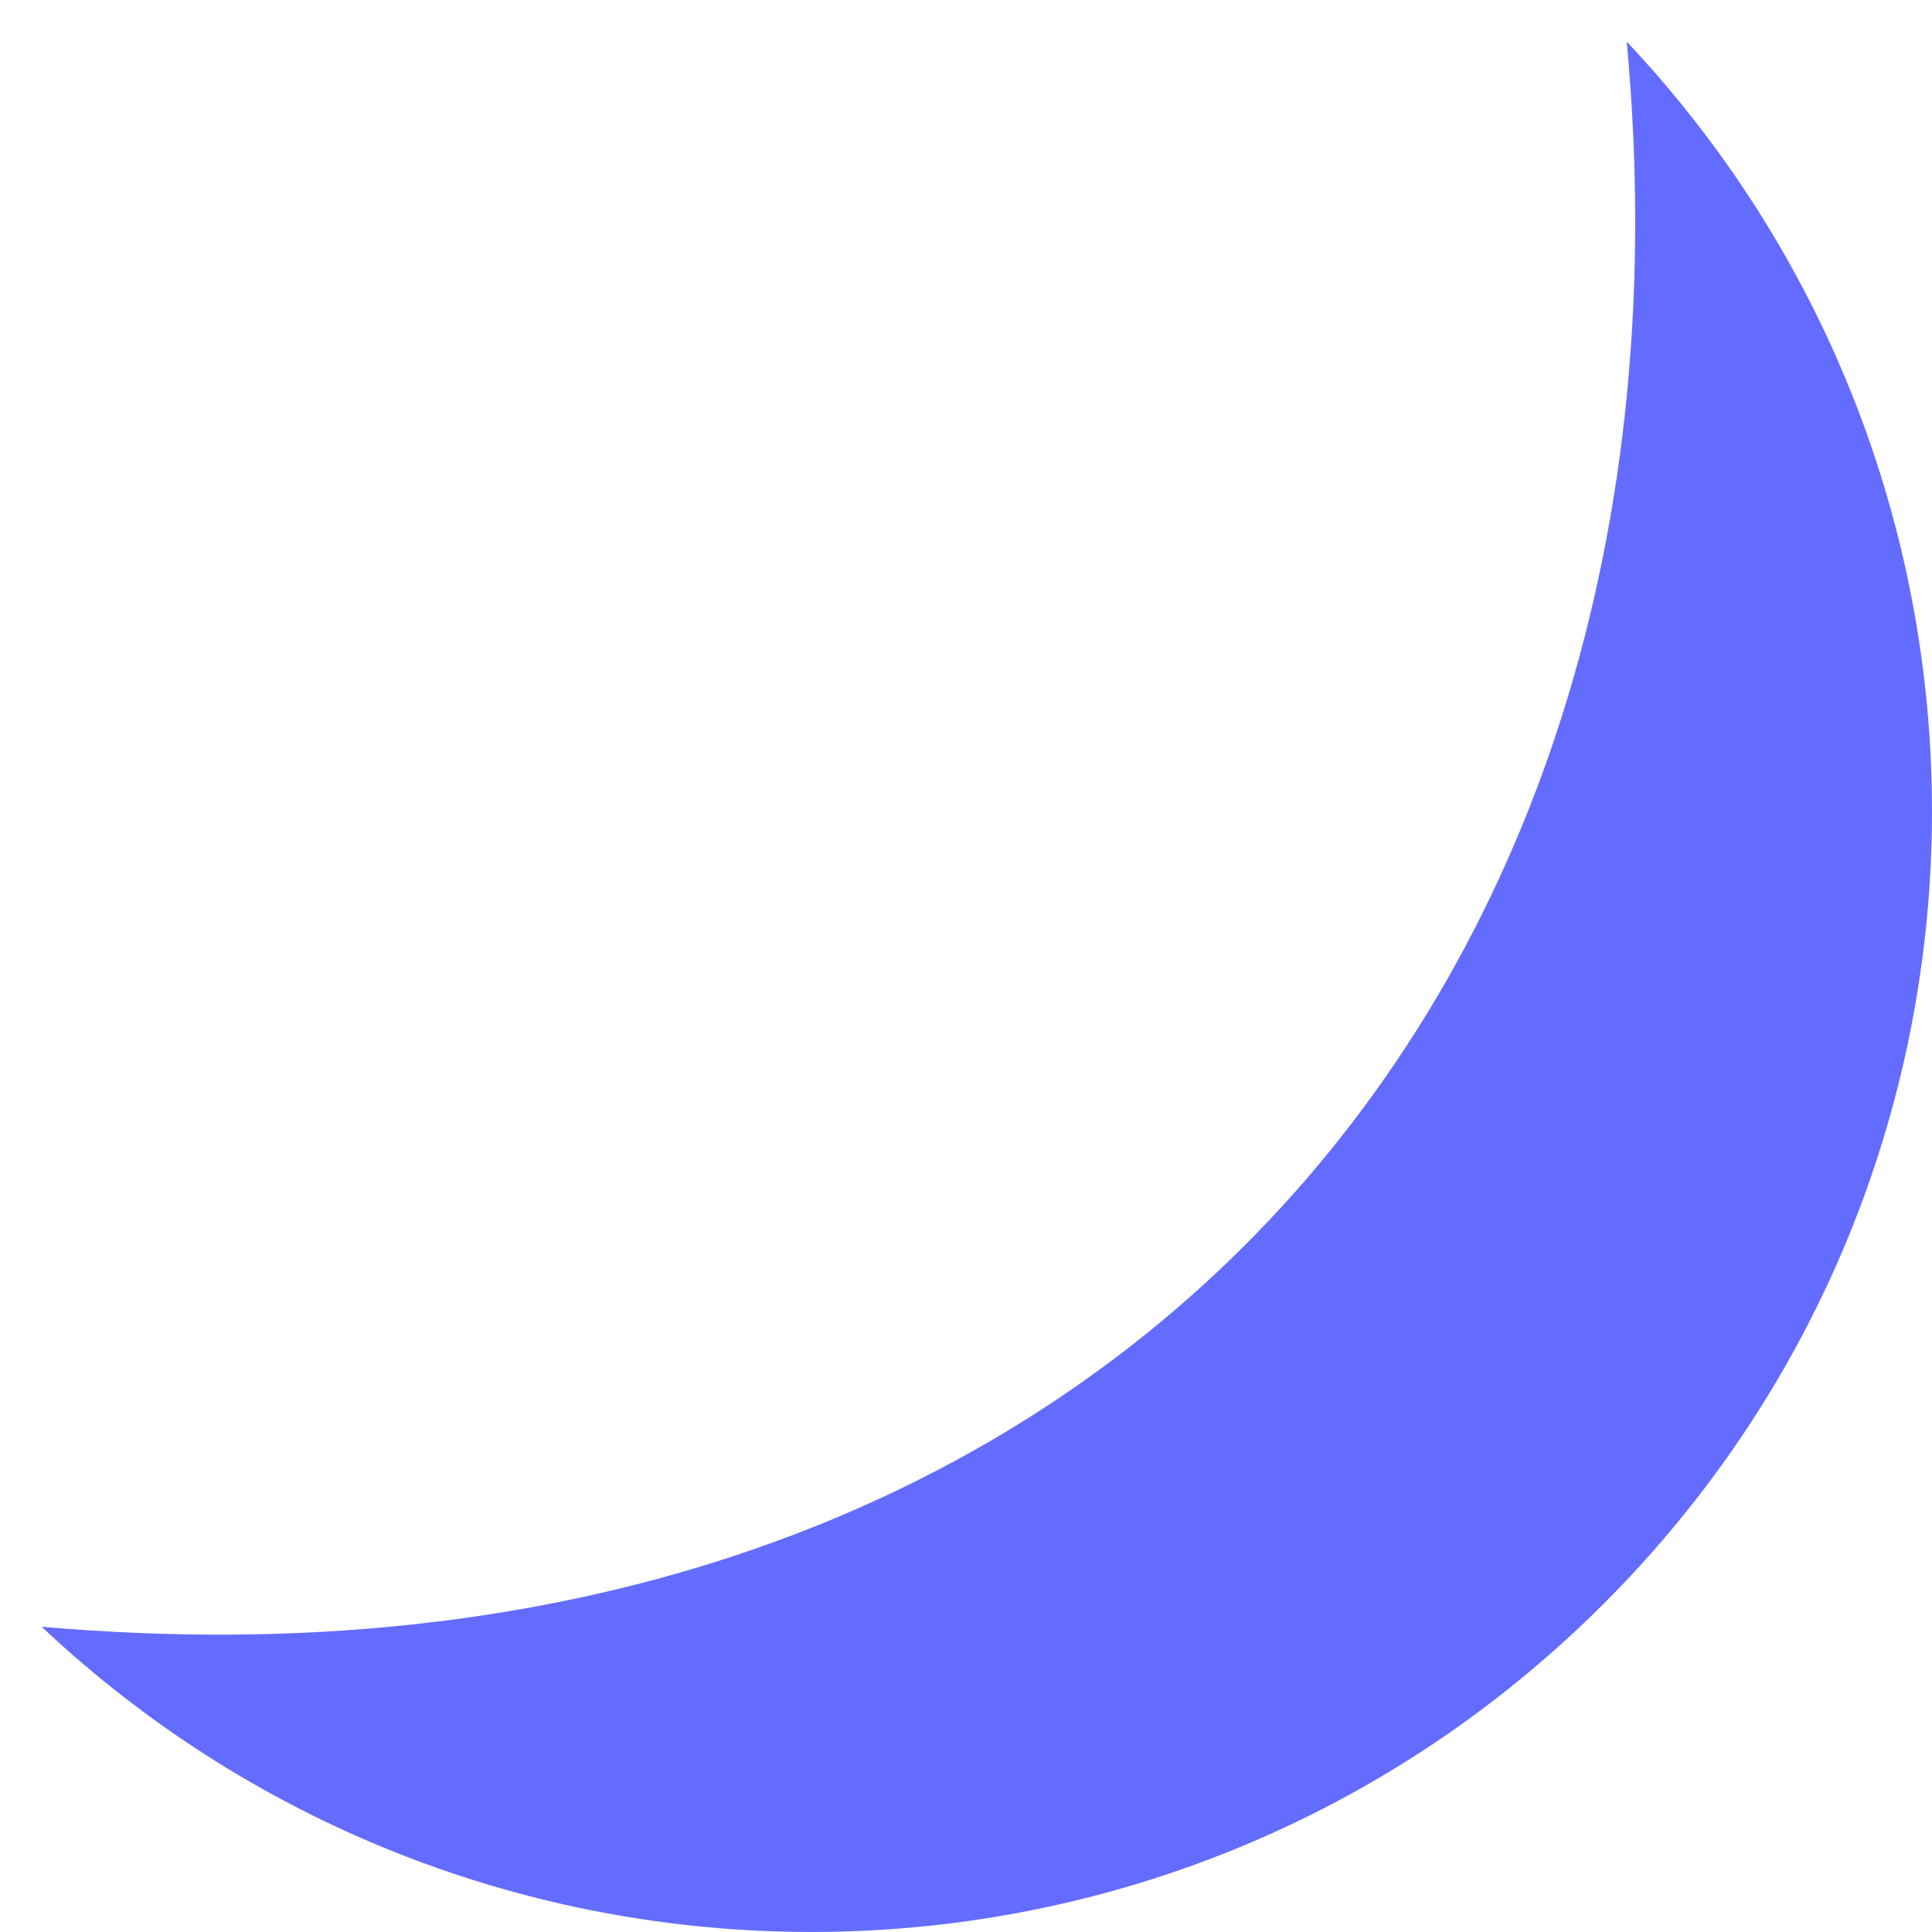
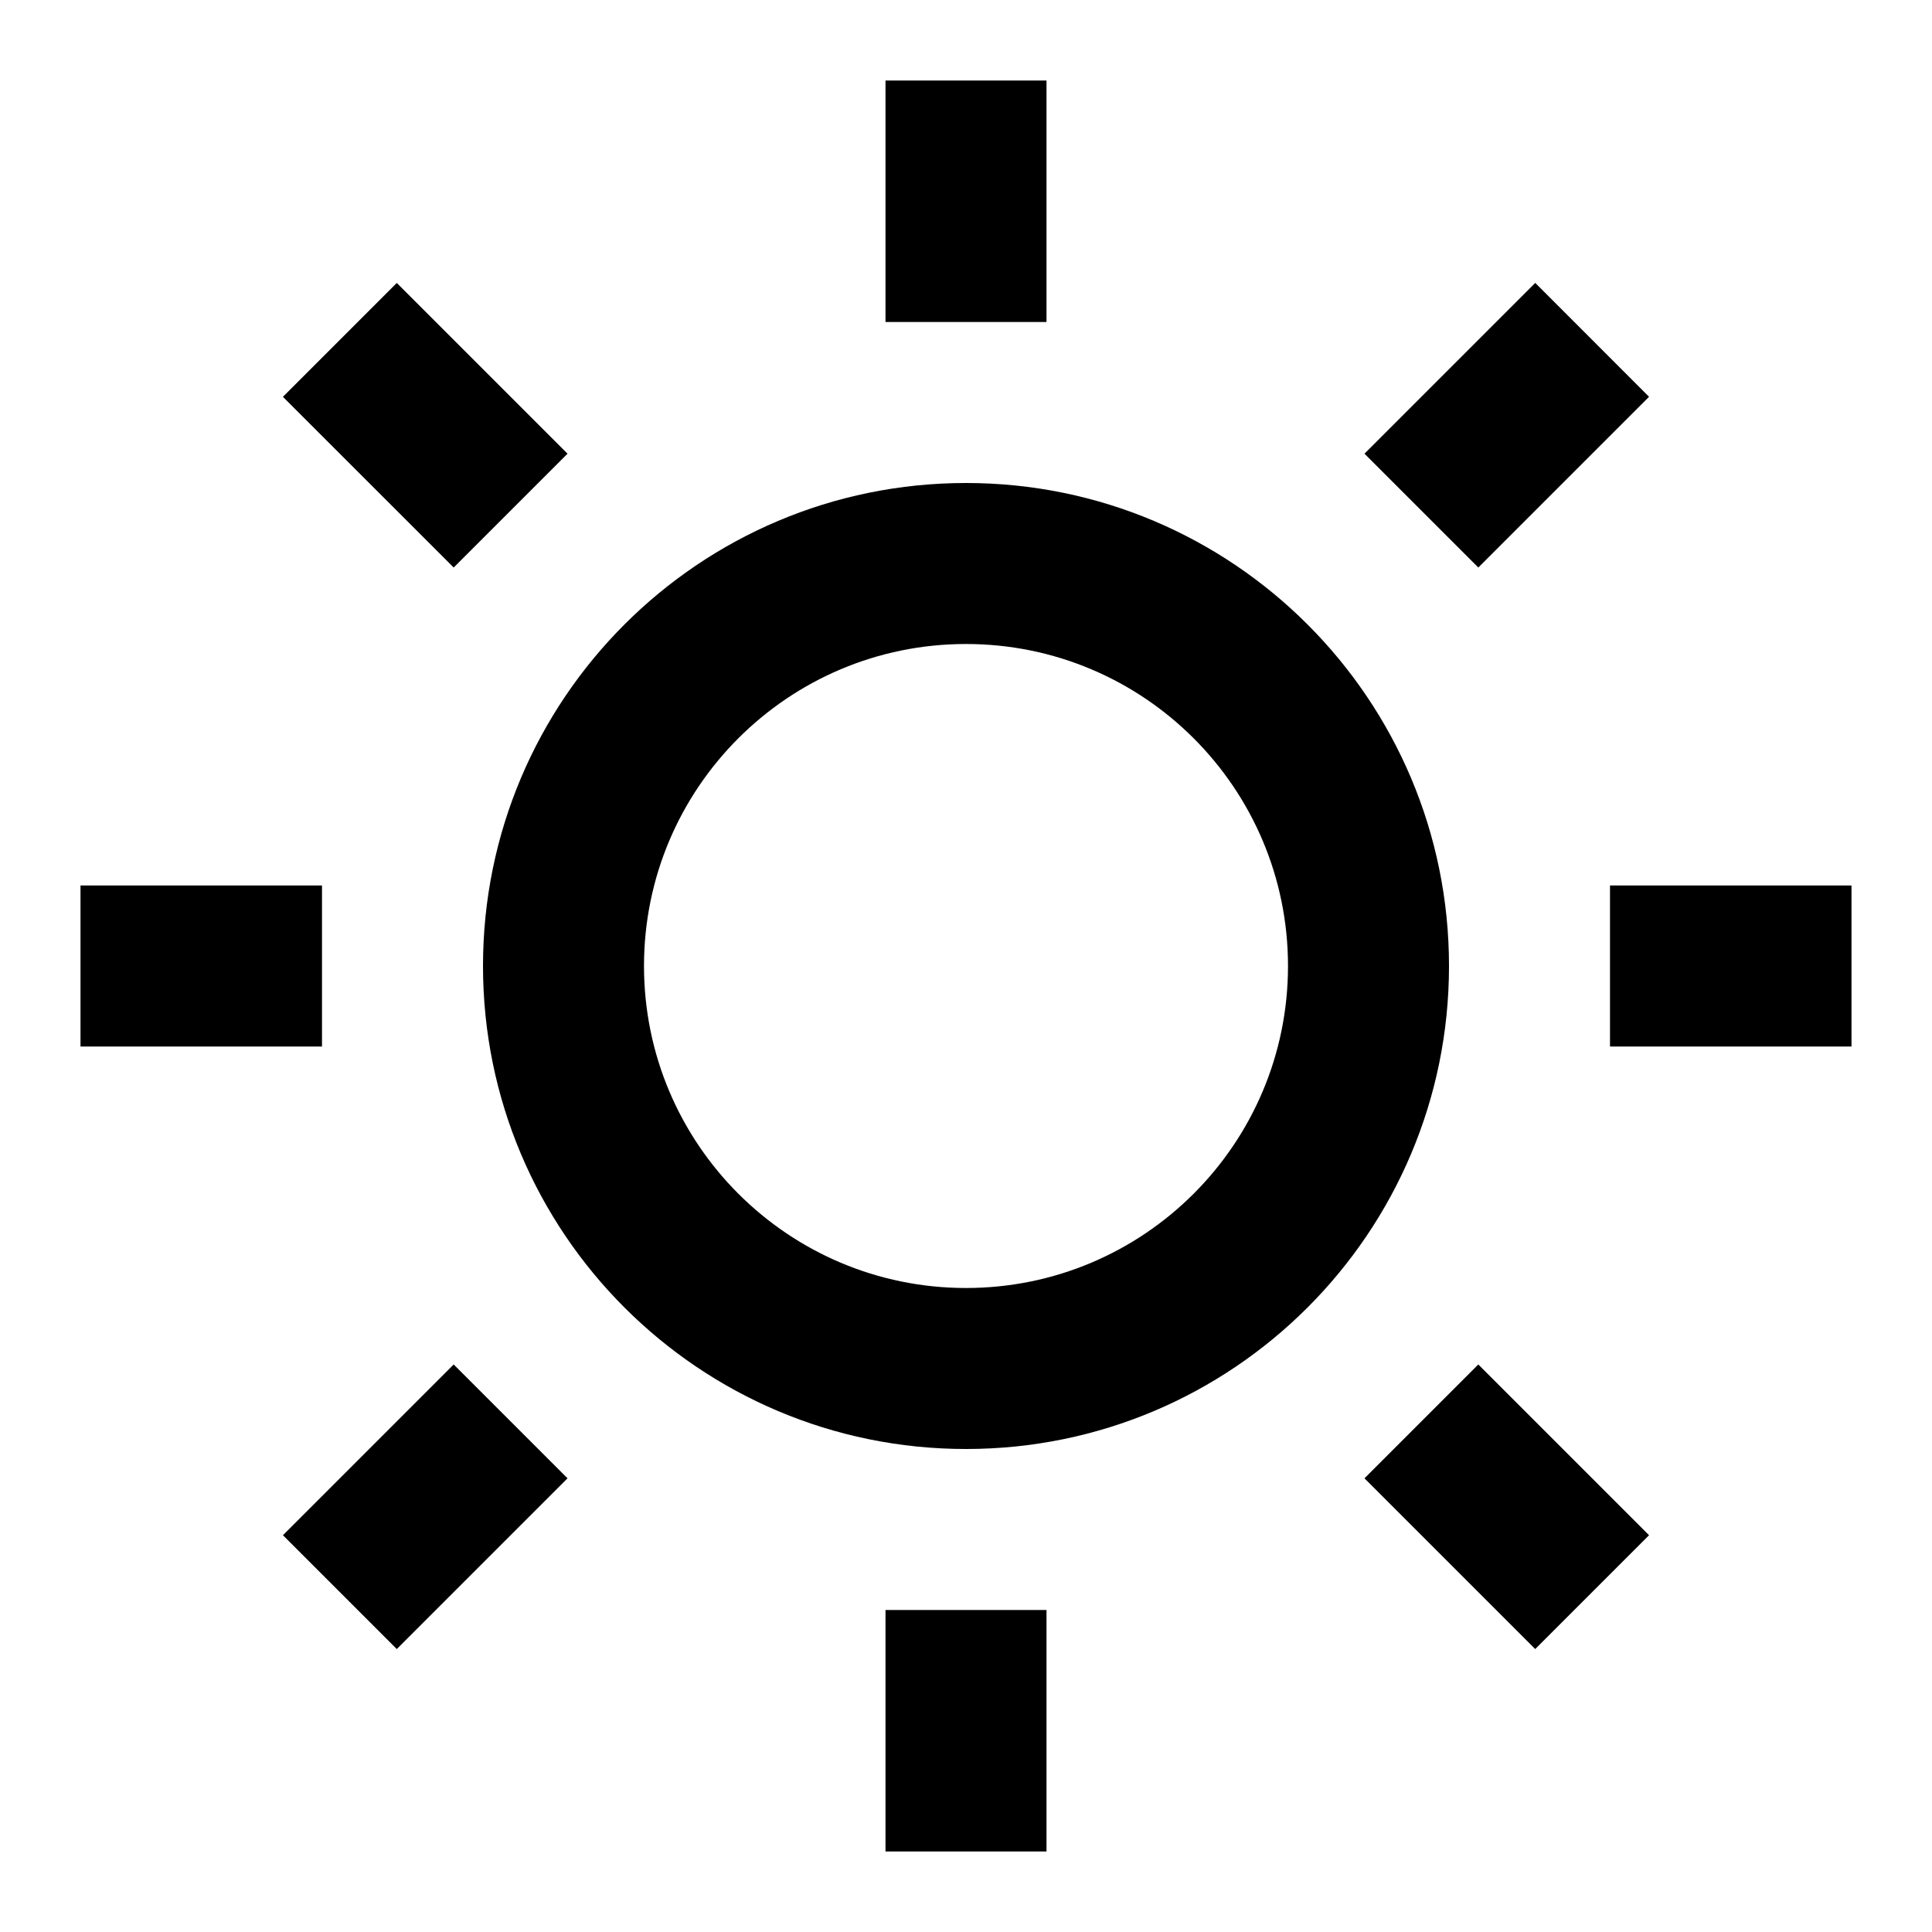
- <svg xmlns="http://www.w3.org/2000/svg" class="light" aria-hidden="true" focusable="false" width="1em" height="1em" style="msTransform: rotate(360deg); WebkitTransform: rotate(360deg); transform: rotate(360deg);" preserveAspectRatio="xMidYMid meet" viewBox="0 0 36 36">
-   <path fill="#646cff" d="M30.312.776C32 19 20 32 .776 30.312c8.199 7.717 21.091 7.588 29.107-.429C37.9 21.867 38.03 8.975 30.312.776z" />
-   <path d="M30.705 15.915a1.163 1.163 0 1 0 1.643 1.641a1.163 1.163 0 0 0-1.643-1.641zm-16.022 14.38a1.74 1.74 0 0 0 0 2.465a1.742 1.742 0 1 0 0-2.465zm13.968-2.147a2.904 2.904 0 0 1-4.108 0a2.902 2.902 0 0 1 0-4.107a2.902 2.902 0 0 1 4.108 0a2.902 2.902 0 0 1 0 4.107z" fill="#646cff" />
-   <rect x="0" y="0" width="36" height="36" fill="rgba(0, 0, 0, 0)" />
+ <svg class="inline" preserveAspectRatio="xMidYMid meet" viewBox="0 0 24 24" width="1.45em" height="1.45em" style="vertical-align: sub;">
+   <path fill="currentColor" d="M12 18a6 6 0 1 1 0-12a6 6 0 0 1 0 12zm0-2a4 4 0 1 0 0-8a4 4 0 0 0 0 8zM11 1h2v3h-2V1zm0 19h2v3h-2v-3zM3.515 4.929l1.414-1.414L7.05 5.636L5.636 7.05L3.515 4.93zM16.95 18.364l1.414-1.414l2.121 2.121l-1.414 1.414l-2.121-2.121zm2.121-14.85l1.414 1.415l-2.121 2.121l-1.414-1.414l2.121-2.121zM5.636 16.95l1.414 1.414l-2.121 2.121l-1.414-1.414l2.121-2.121zM23 11v2h-3v-2h3zM4 11v2H1v-2h3z" style="" />
</svg>
